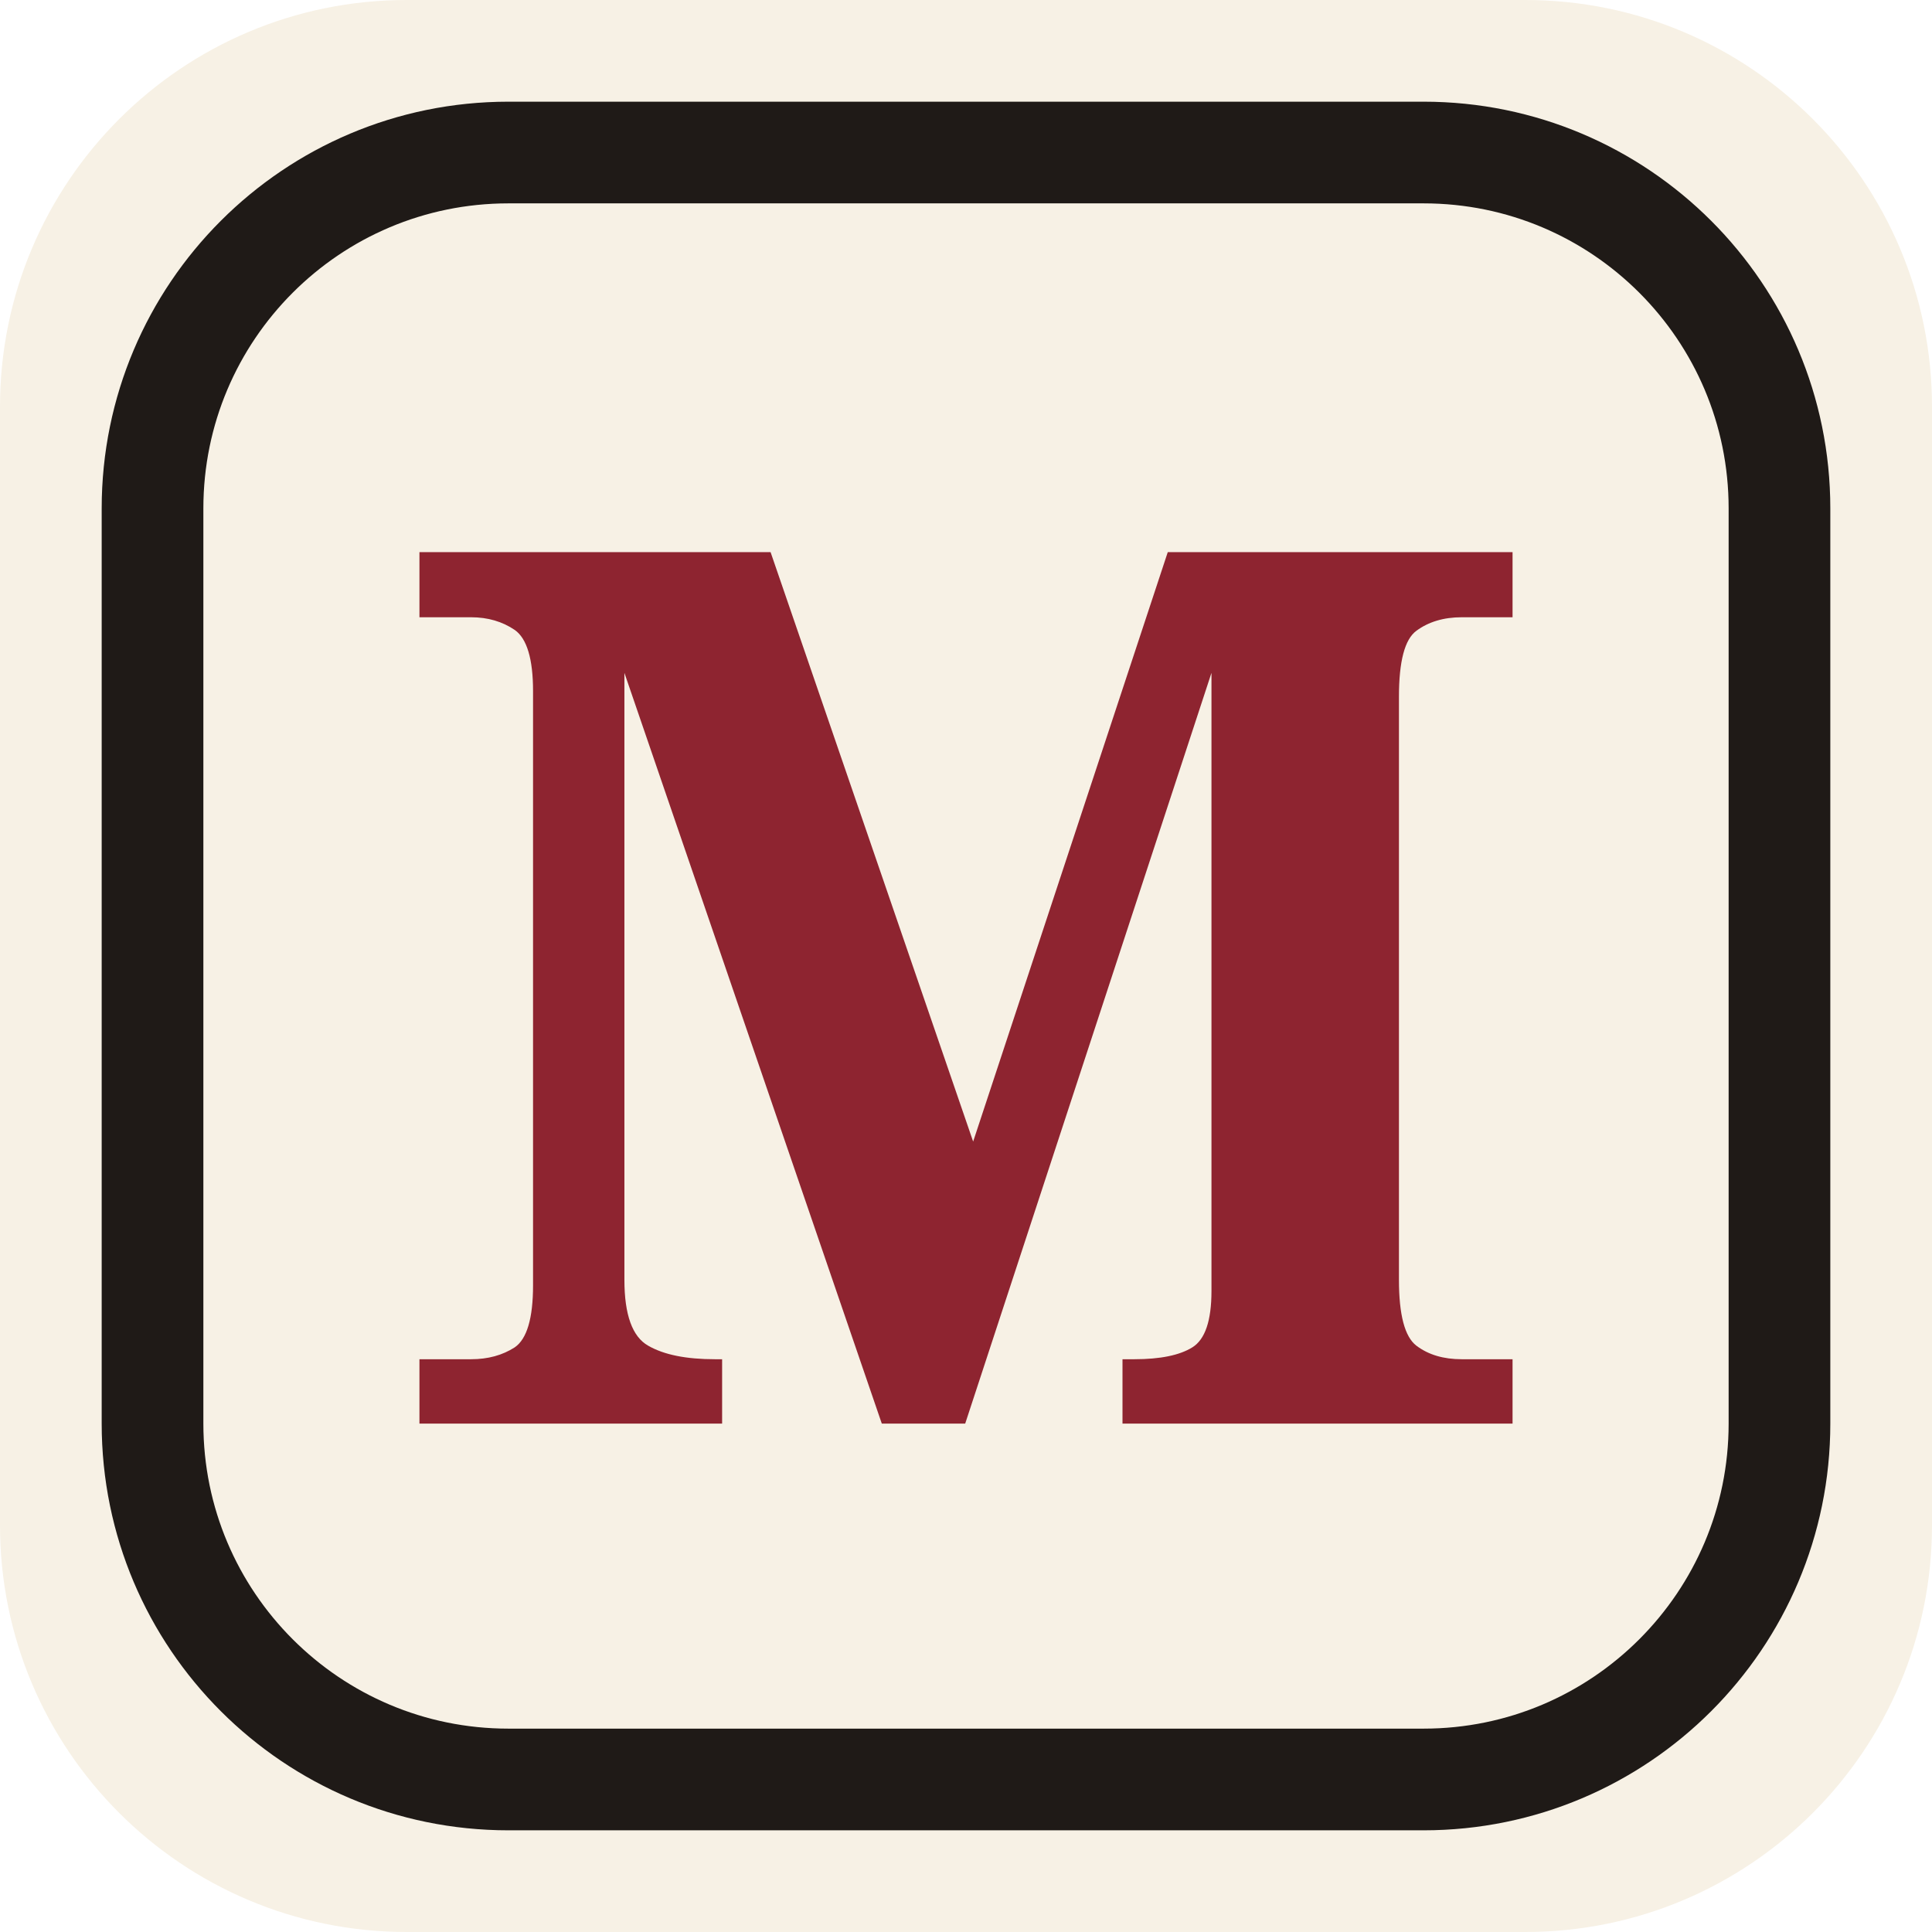
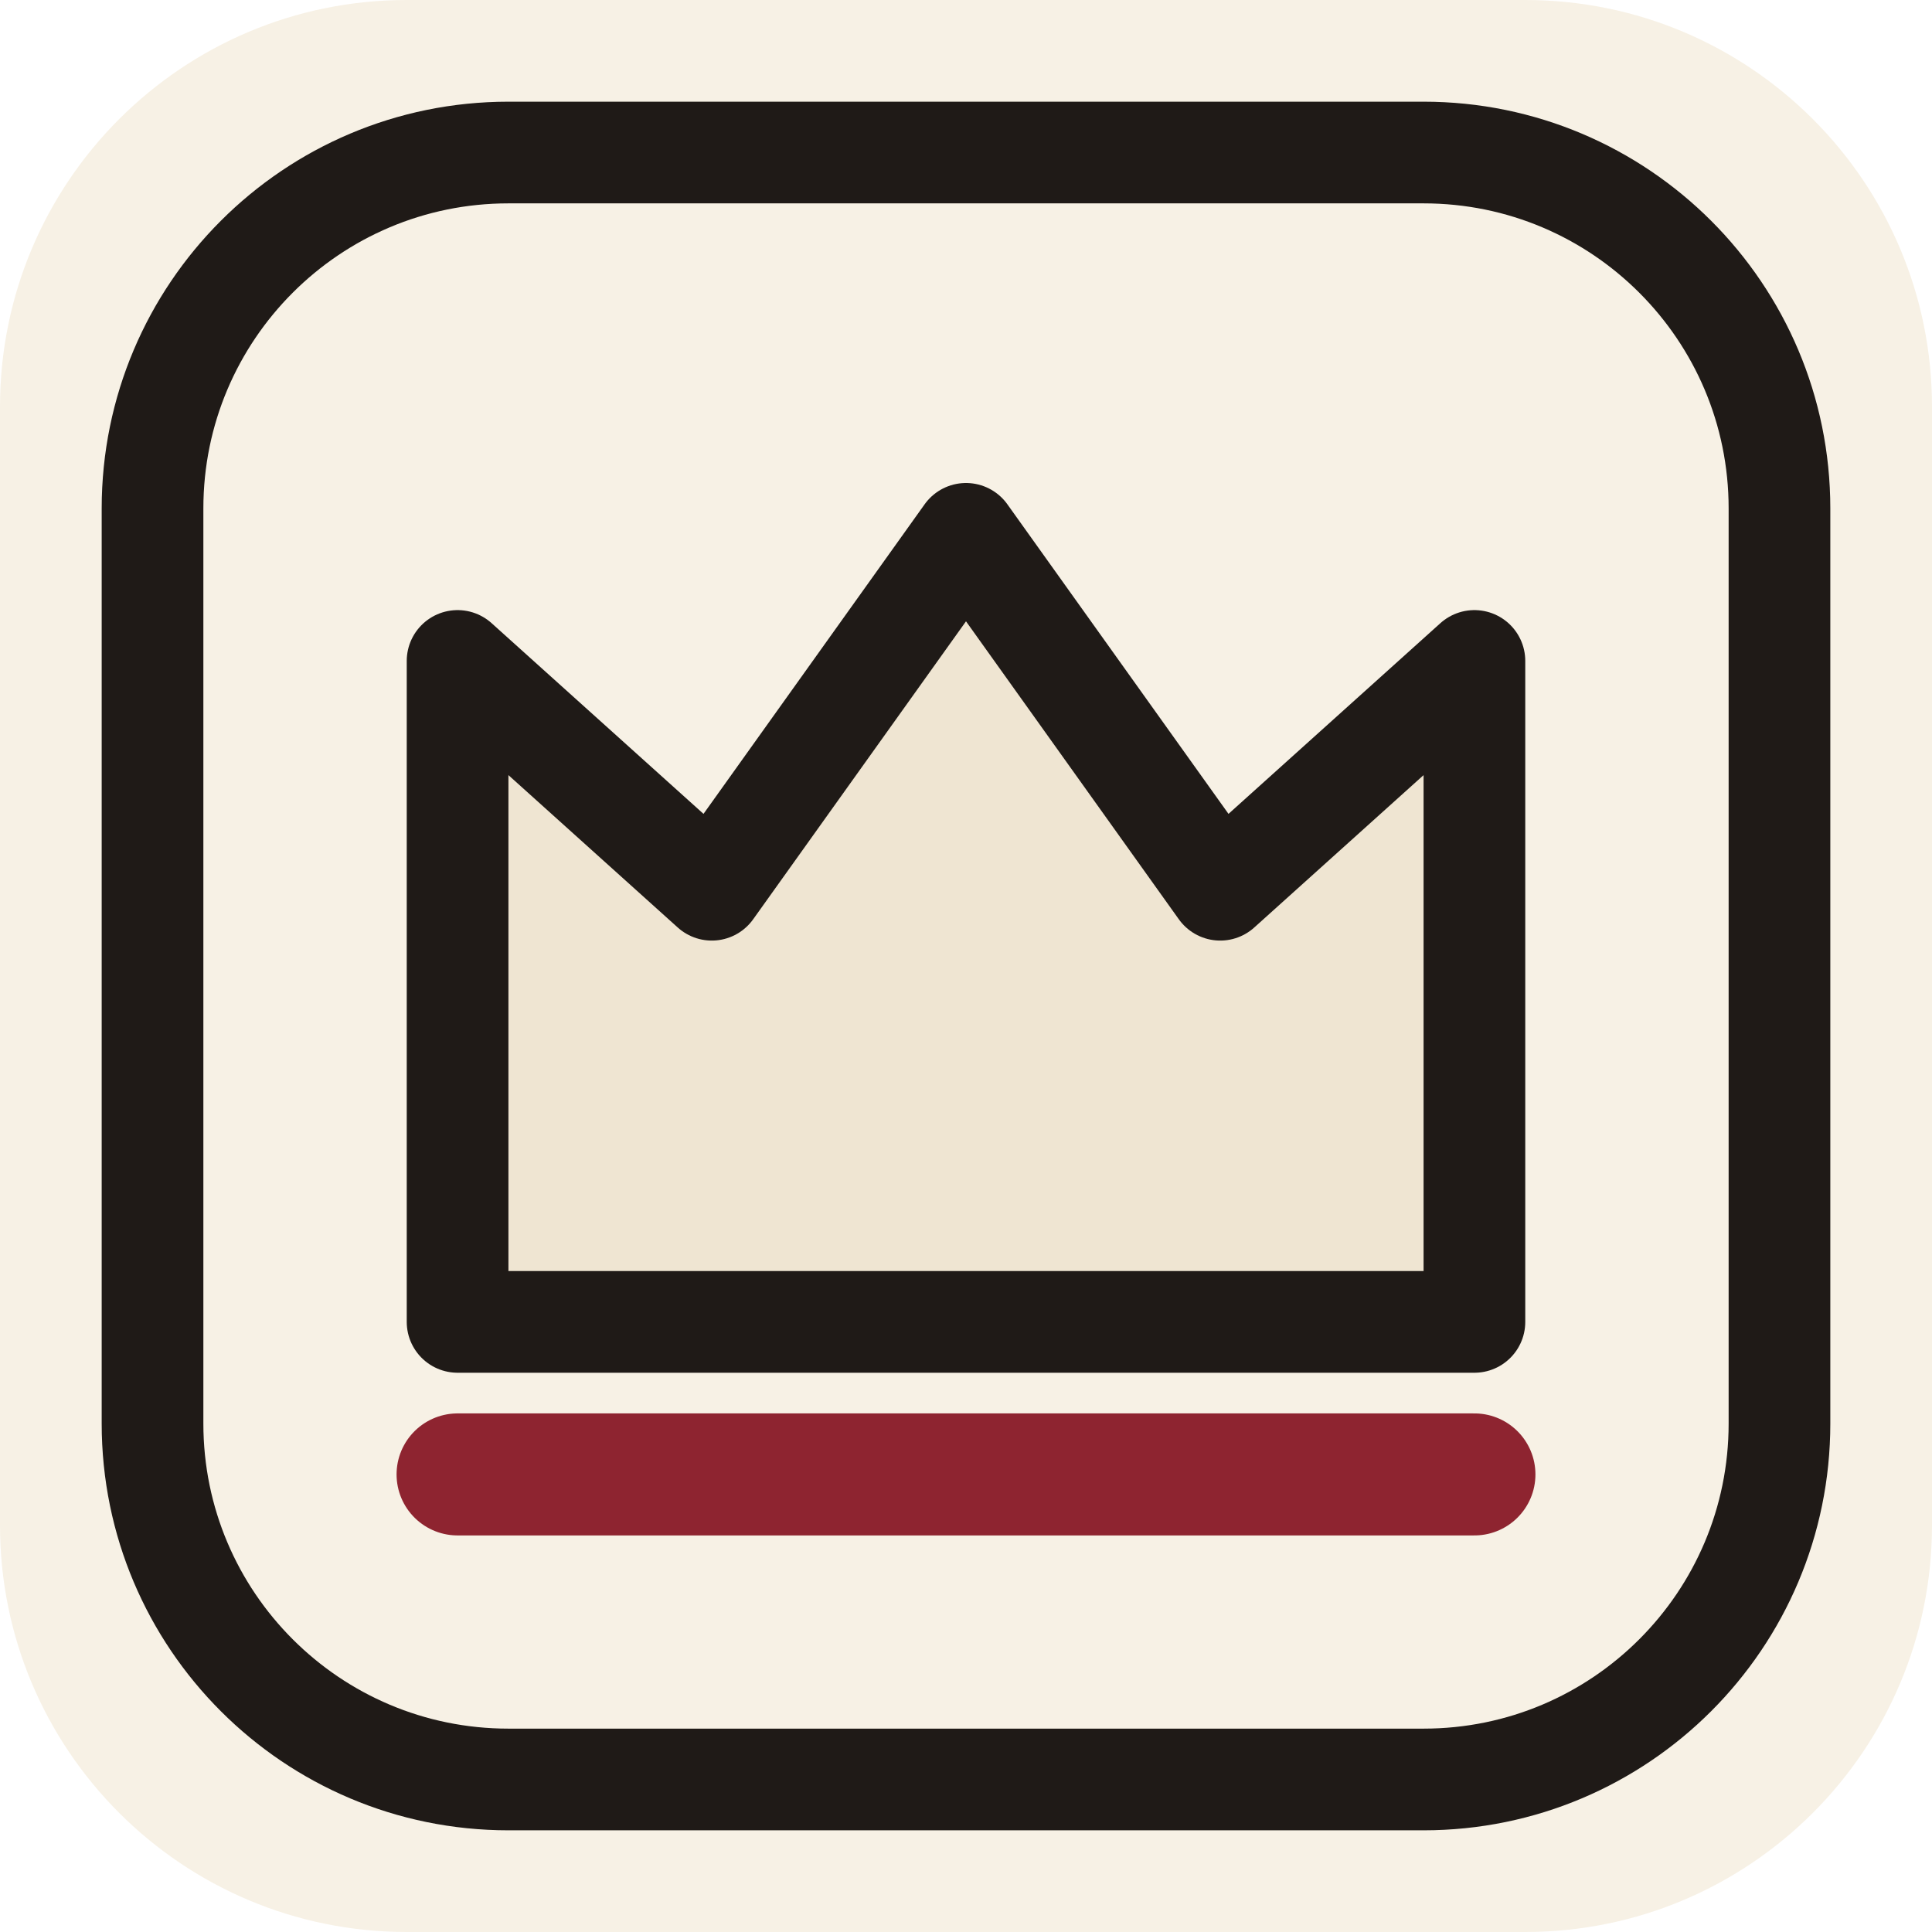
<svg xmlns="http://www.w3.org/2000/svg" viewBox="0 0 38 38">
  <rect width="38" height="38" rx="8" fill="#F7F1E5" />
  <rect x="3" y="3" width="32" height="32" rx="7" fill="none" stroke="#1F1A17" stroke-width="2" />
-   <text x="50%" y="28" text-anchor="middle" font-family="Georgia, serif" font-size="24" font-weight="bold" fill="#8E2430">M</text>
+   <path d="M9 26 L9 13 L14 17.5 L19 10.5 L24 17.5 L29 13 L29 26 Z" fill="#EFE5D2" stroke="#1F1A17" stroke-width="2" stroke-linejoin="round" />
+   <line x1="9" y1="29" x2="29" y2="29" stroke="#8E2430" stroke-width="2.4" stroke-linecap="round" />
</svg>
